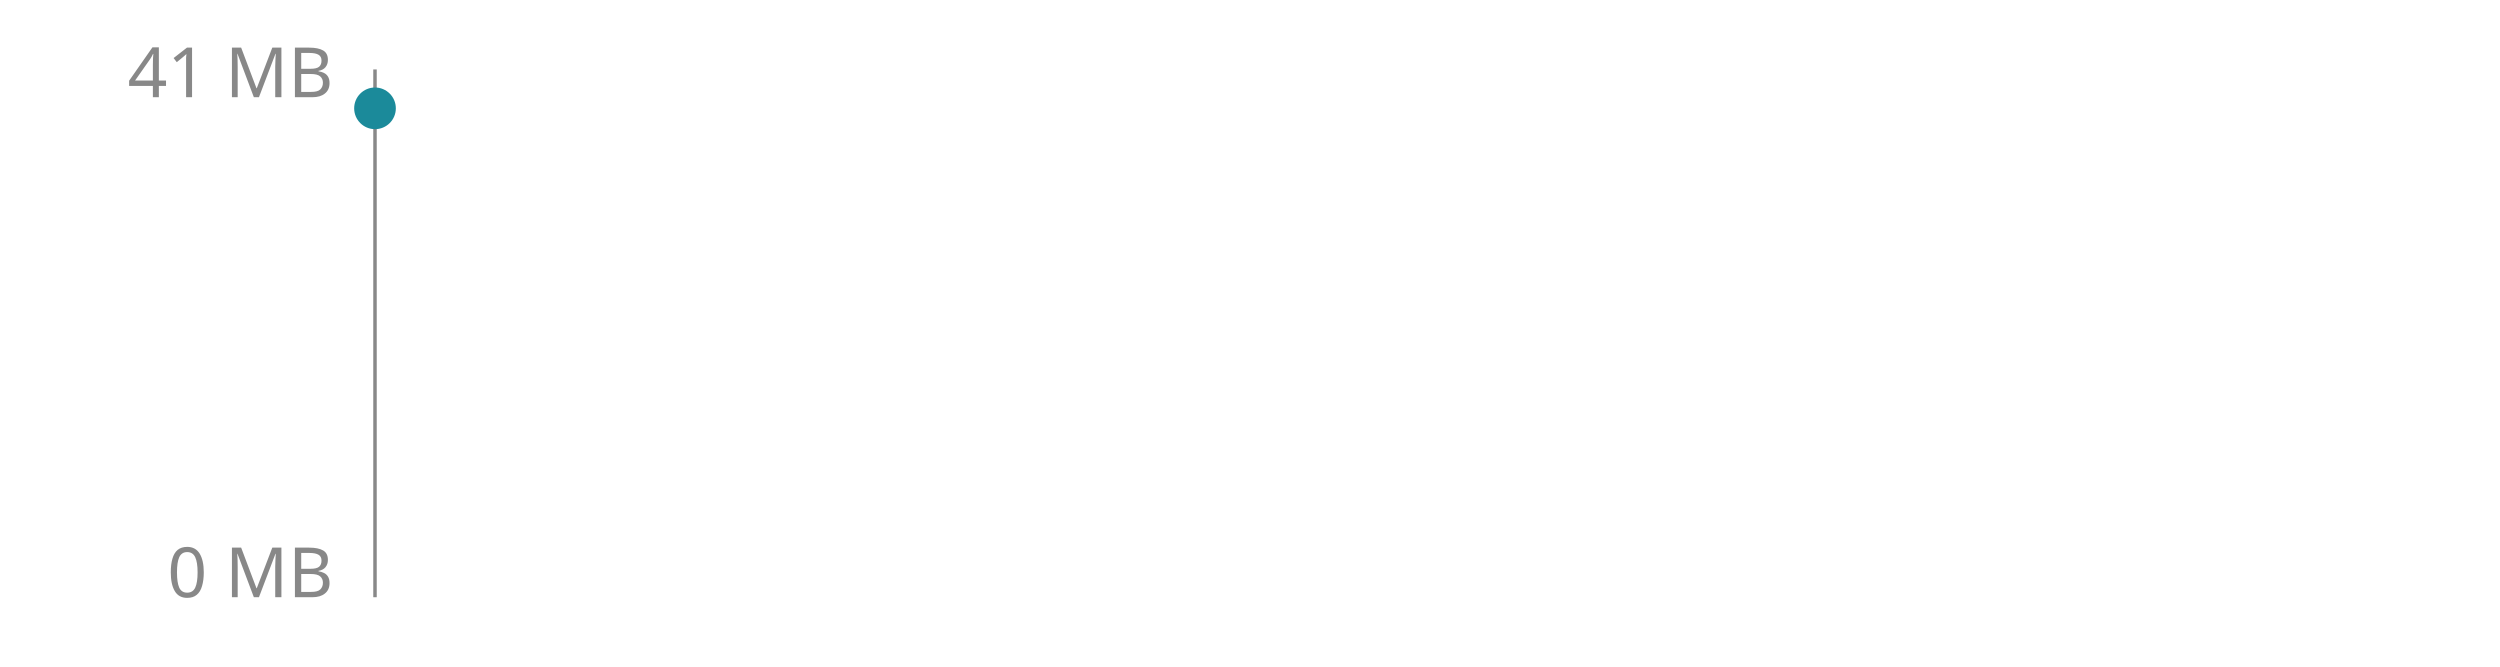
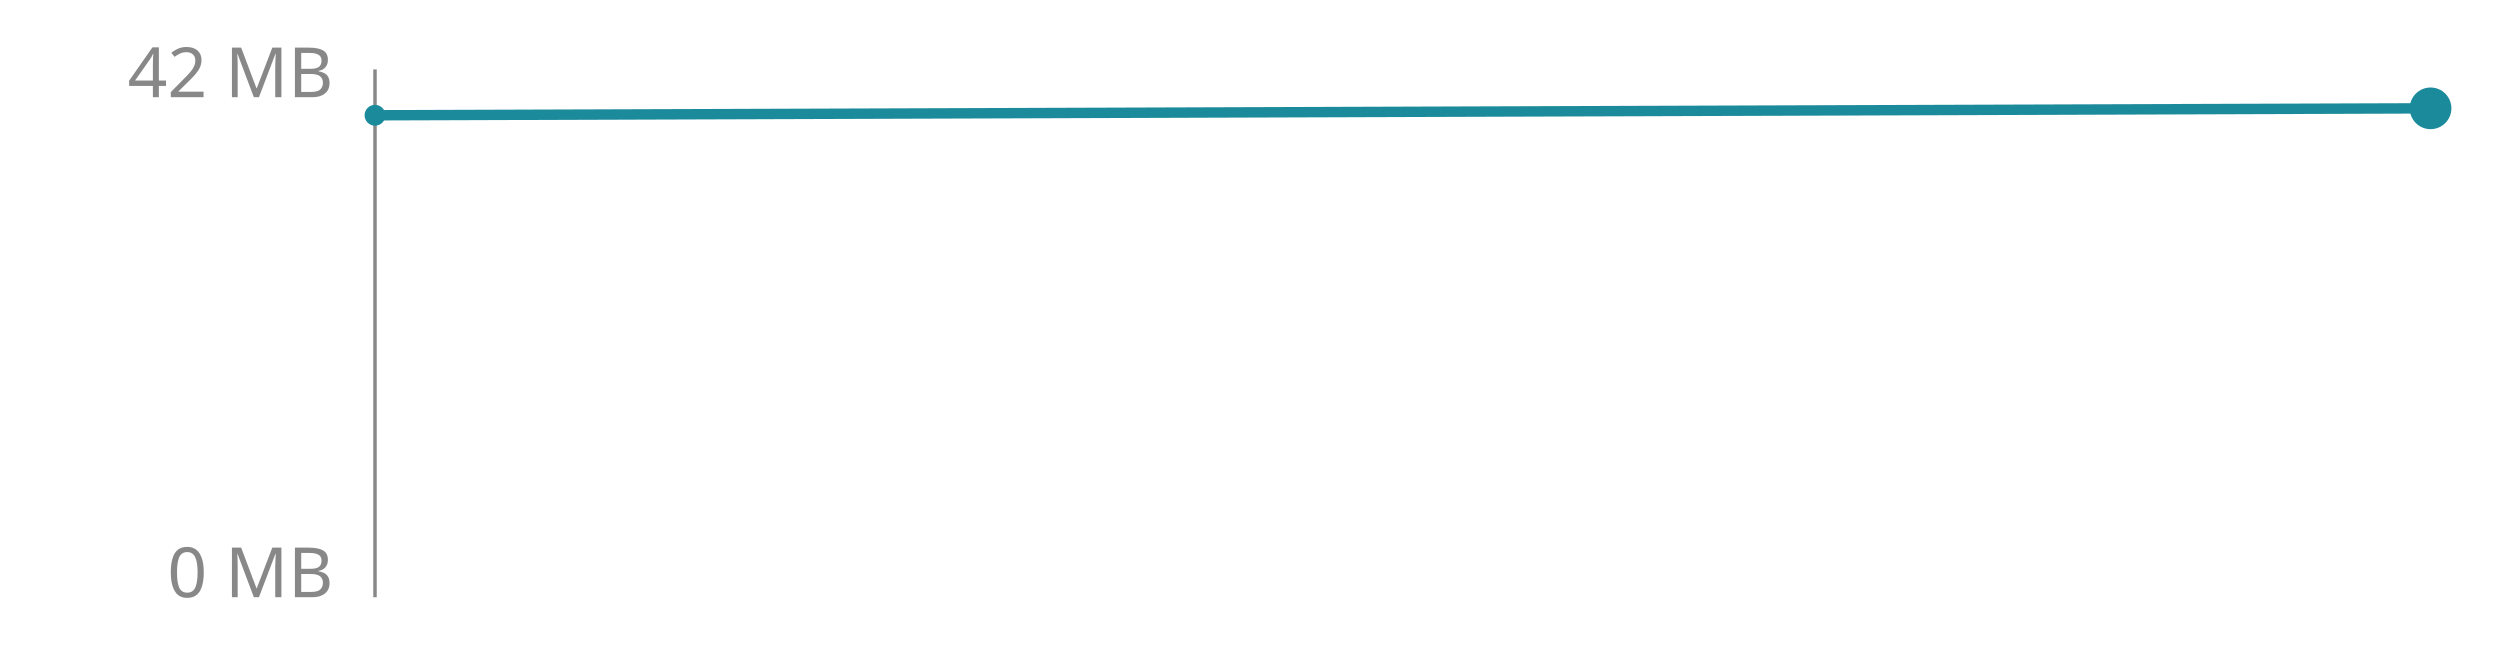
<svg xmlns="http://www.w3.org/2000/svg" width="360" height="96" viewBox="0 0 360 96" font-family="sans-serif" font-size="10">
-   <text x="48" y="14" text-anchor="end" fill="#888">41 MB</text>
+   <text x="48" y="14" text-anchor="end" fill="#888">42 MB</text>
  <text x="48" y="86" text-anchor="end" fill="#888">0 MB</text>
  <line x1="54" y1="10" x2="54" y2="86" stroke="#888" stroke-width="0.5" />
-   <polyline points="54.0,15.6" fill="none" stroke="#1b8a9a" stroke-width="1.5" />
-   <circle cx="54.0" cy="15.6" r="3" fill="#1b8a9a" />
+   <polyline points="54.0,16.6 350.0,15.6" fill="none" stroke="#1b8a9a" stroke-width="1.5" />
+   <circle cx="54.0" cy="16.6" r="1.5" fill="#1b8a9a" />
+   <circle cx="350.0" cy="15.6" r="3" fill="#1b8a9a" />
</svg>
